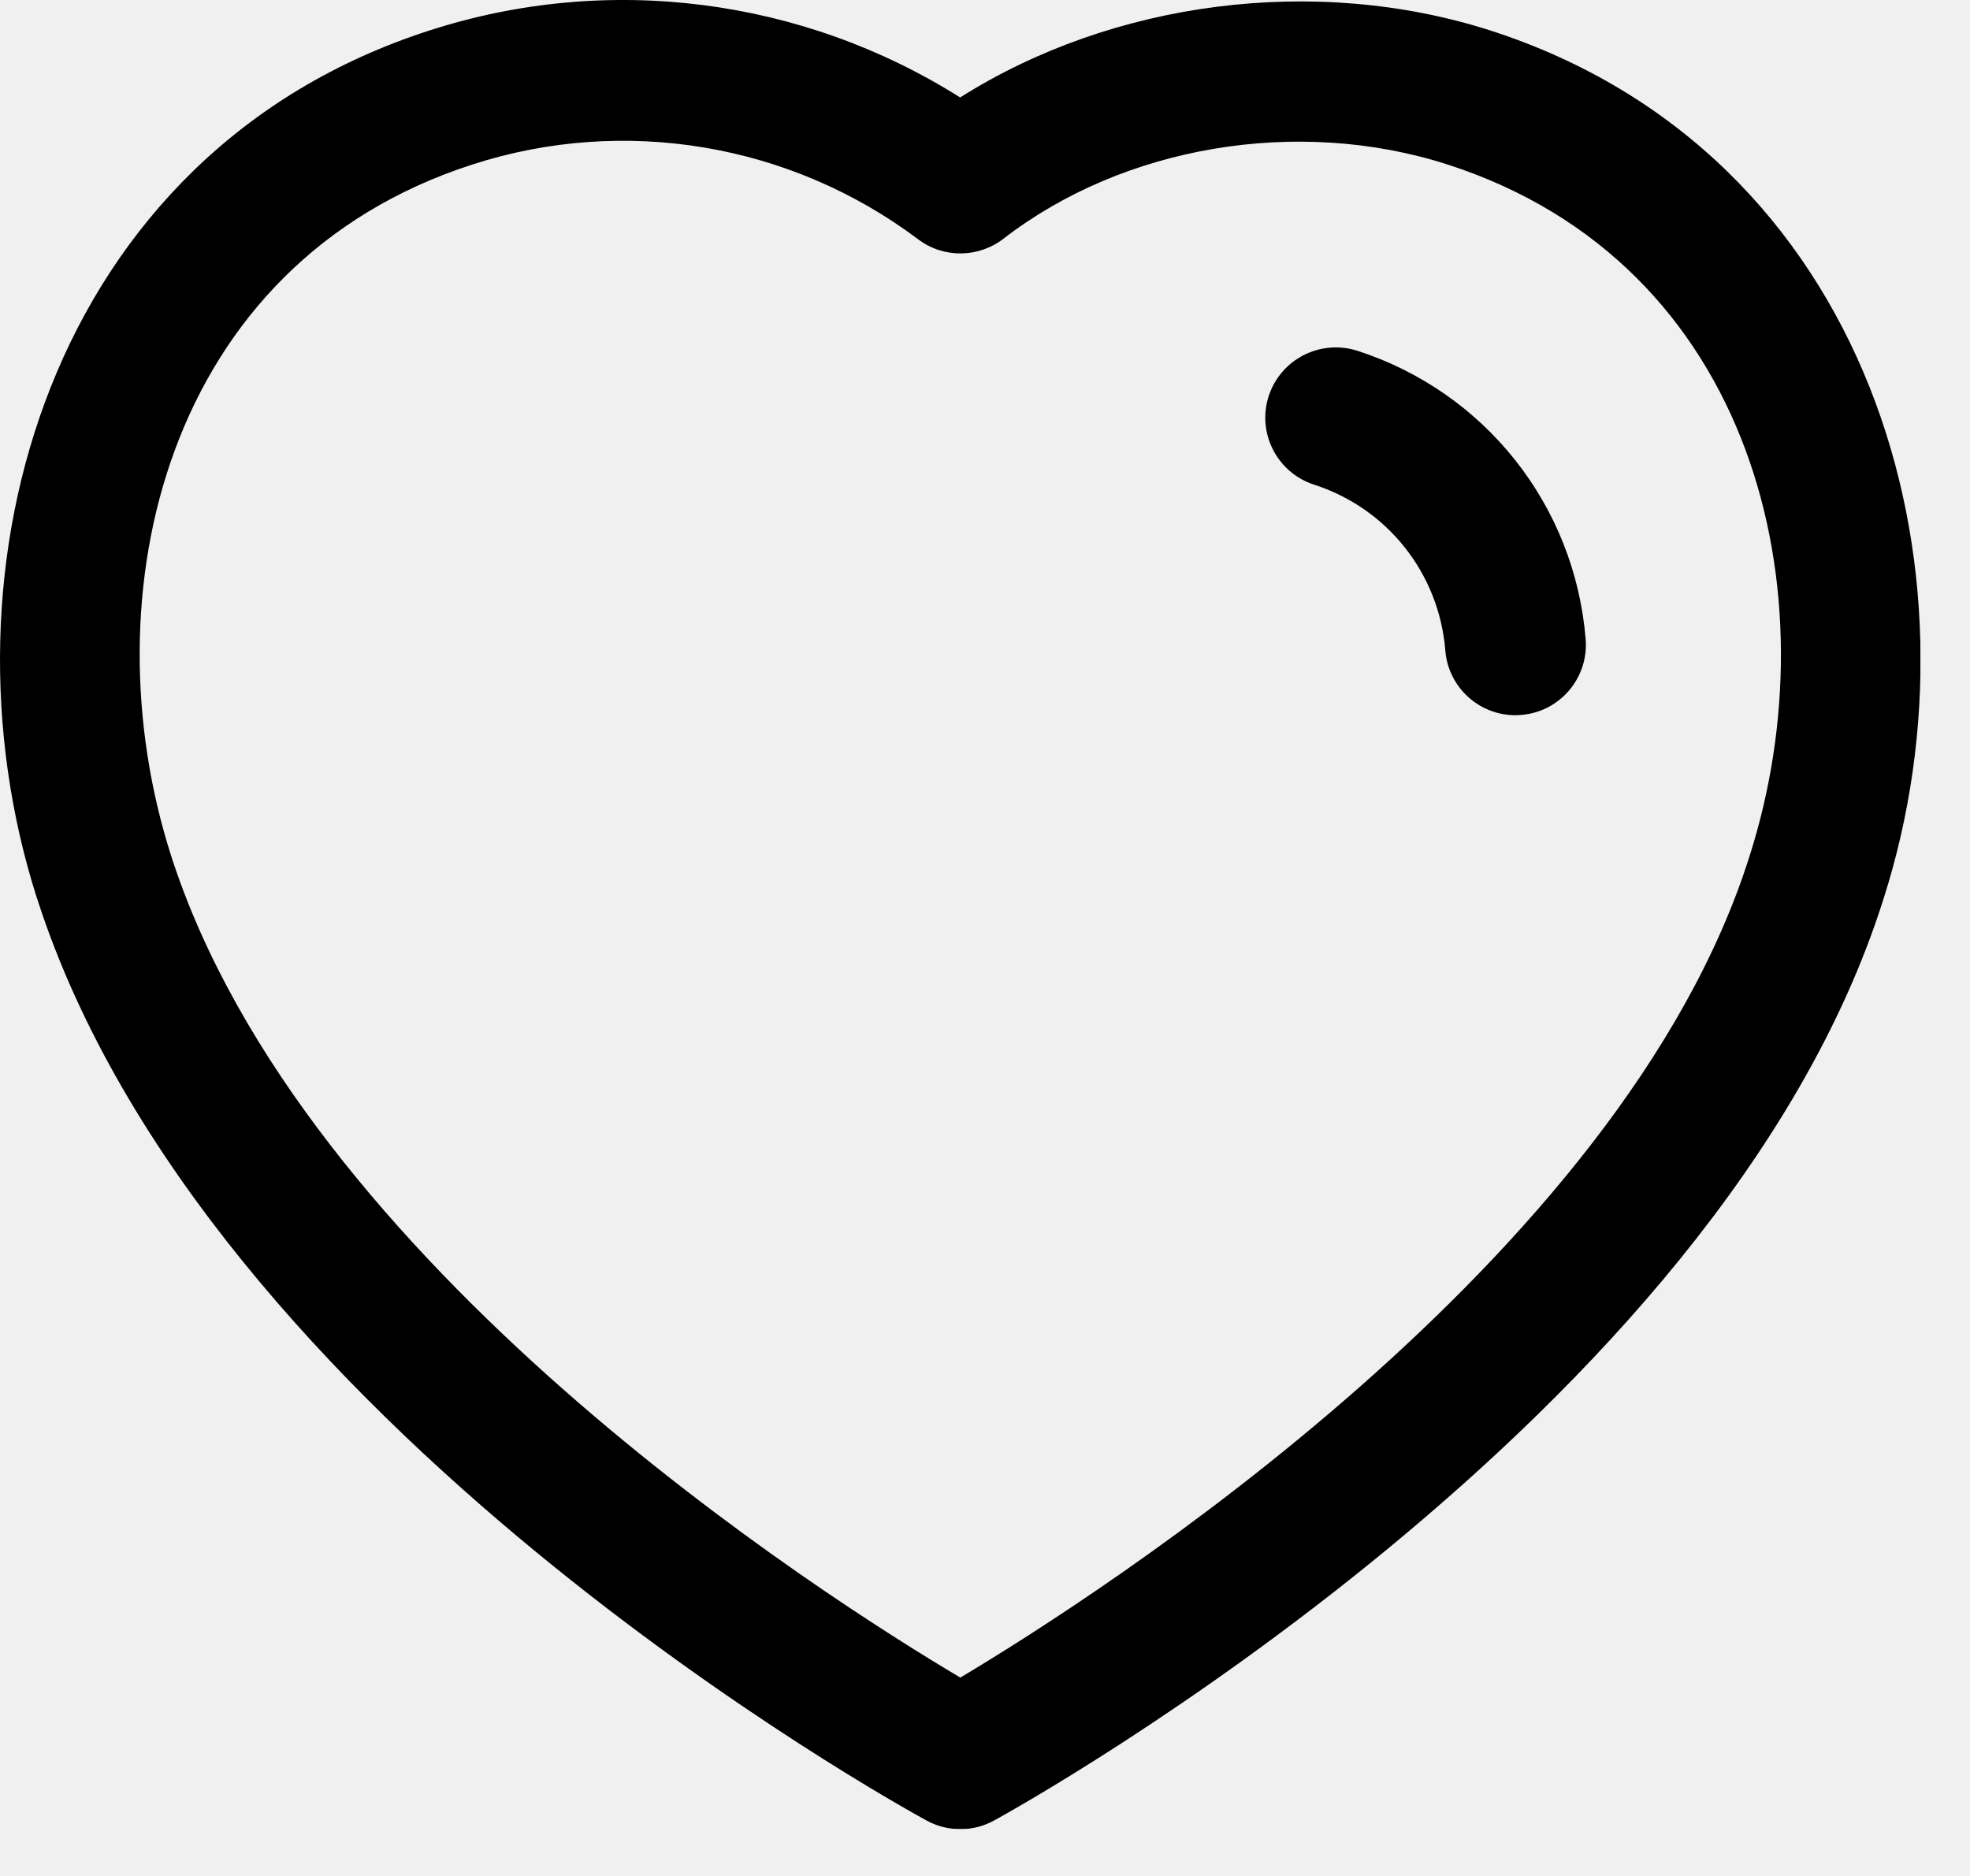
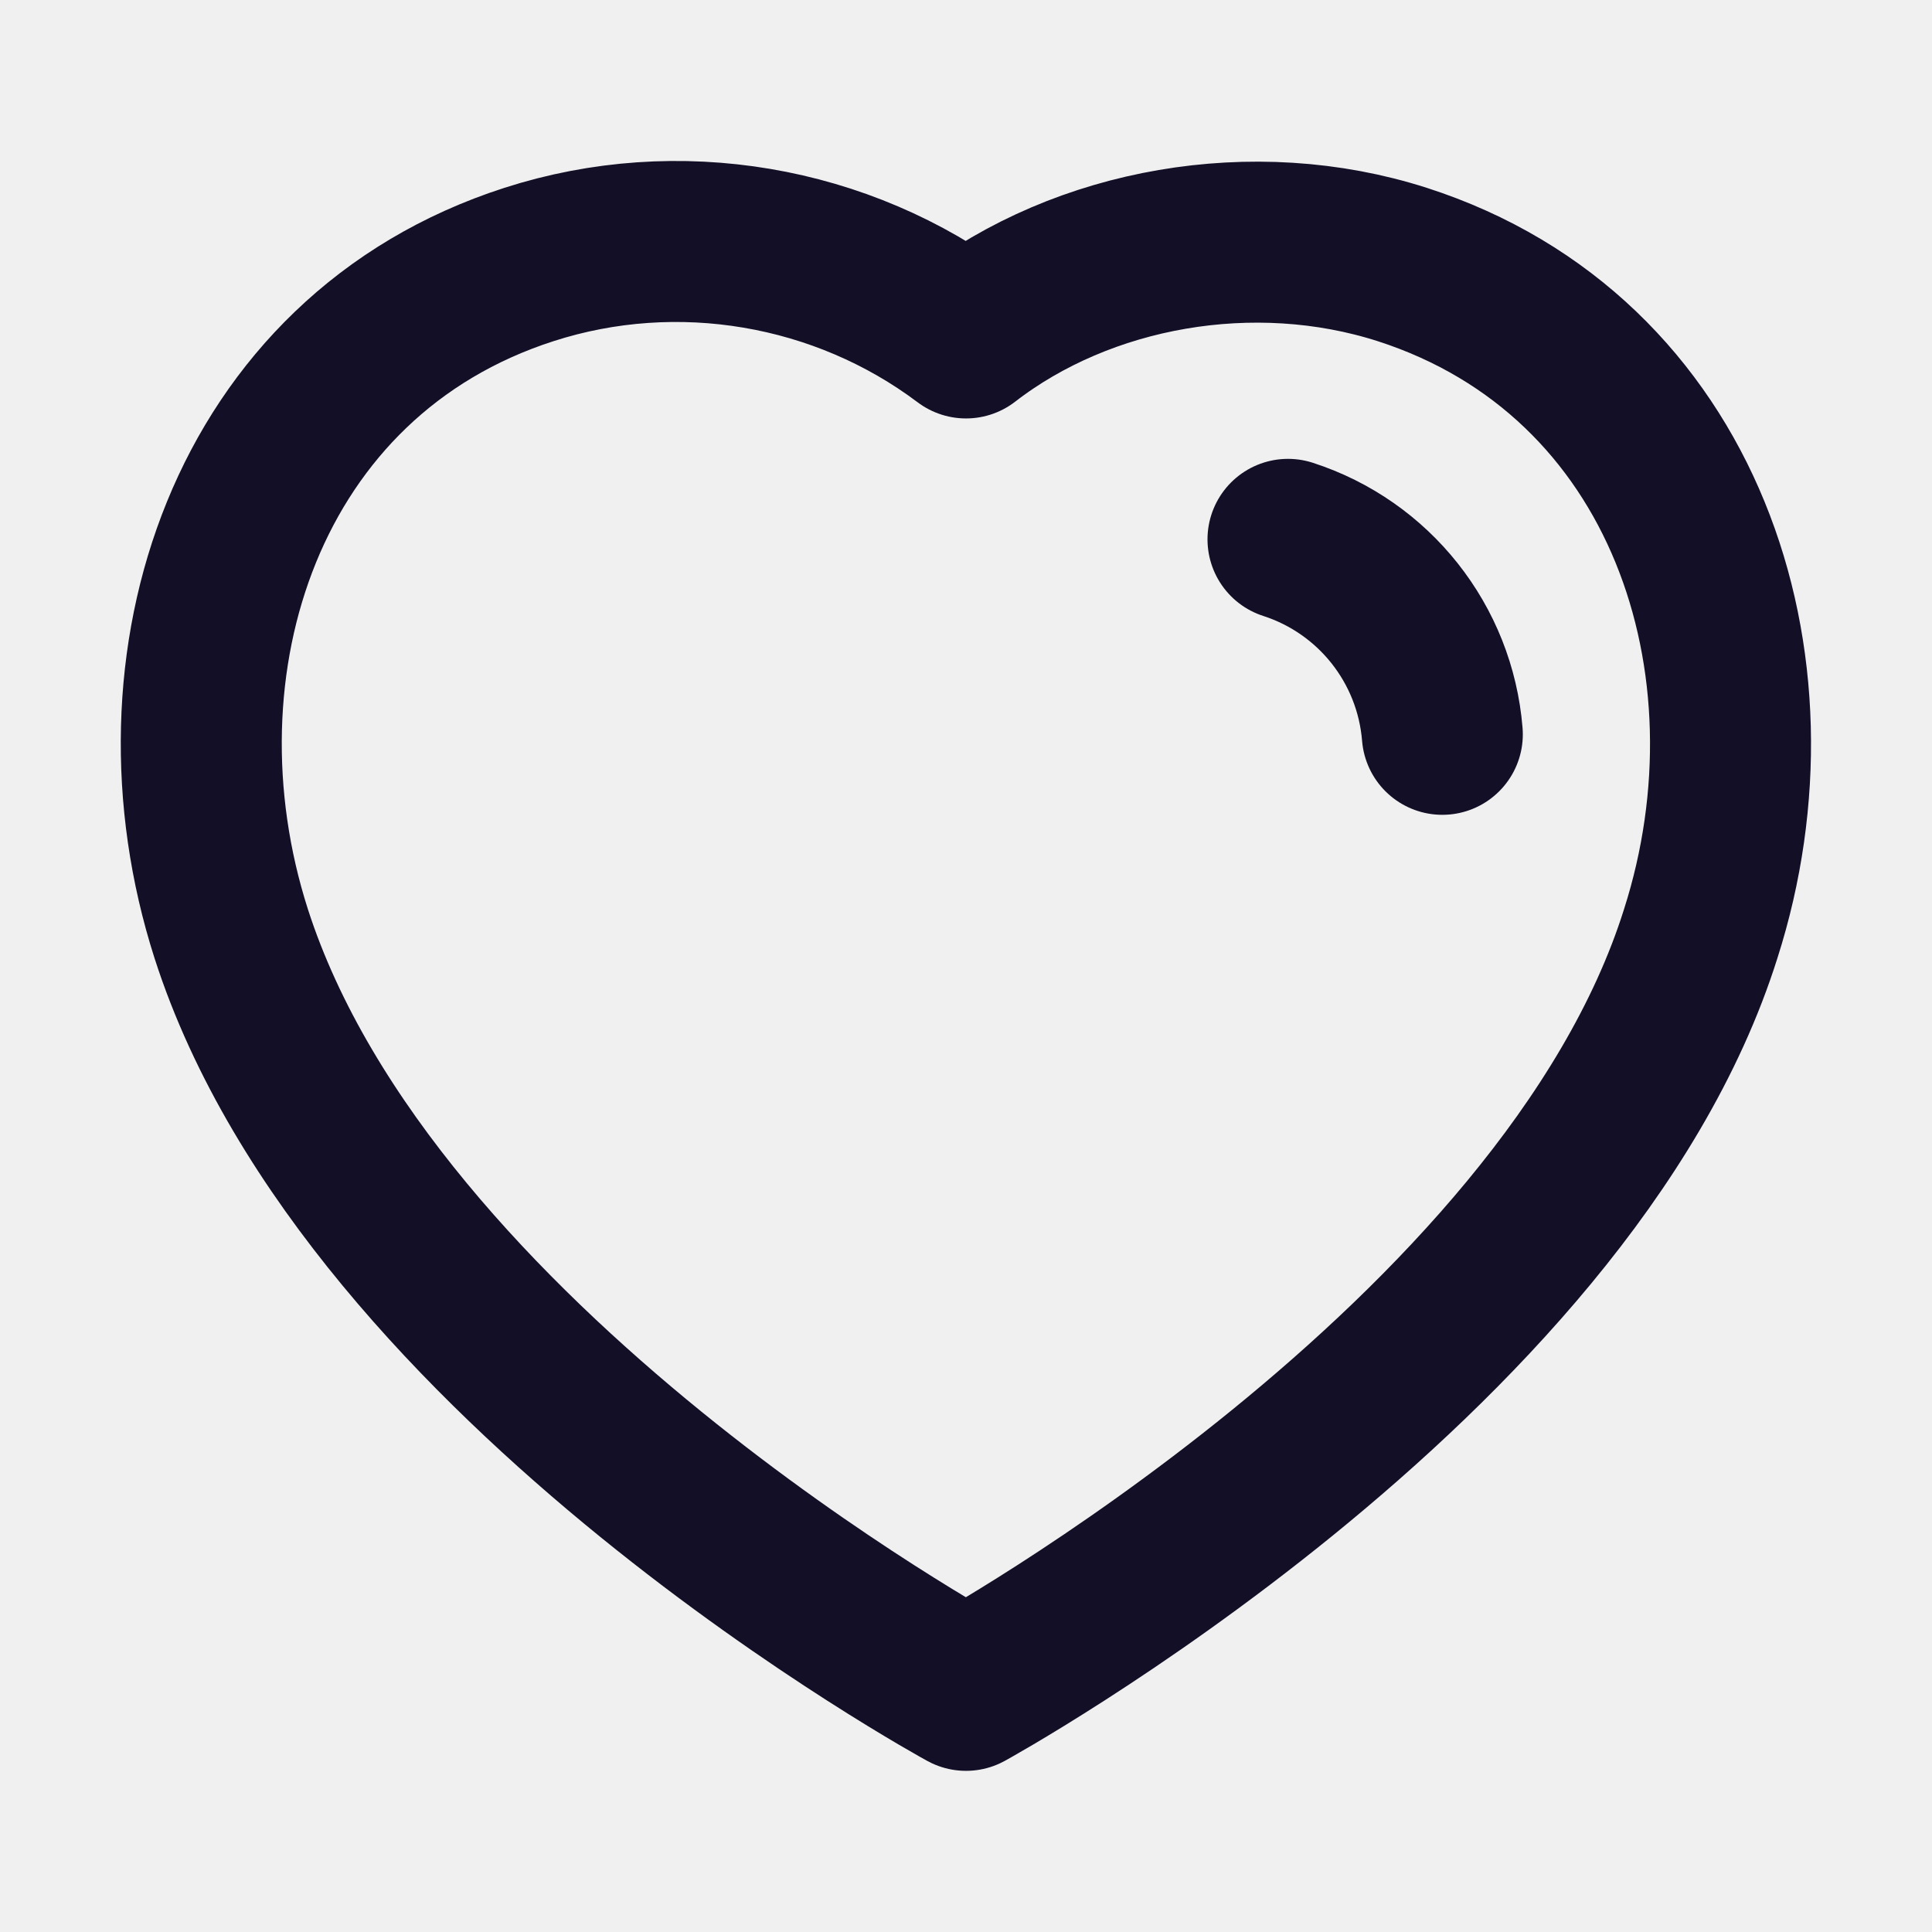
- <svg xmlns="http://www.w3.org/2000/svg" width="21" height="20" viewBox="0 0 21 20" fill="none">
-   <mask id="mask0_130_1911" style="mask-type:alpha" maskUnits="userSpaceOnUse" x="0" y="-1" width="21" height="21">
-     <path fill-rule="evenodd" clip-rule="evenodd" d="M0 -0H20.473V19.501H0V-0Z" fill="white" />
-   </mask>
-   <g mask="url(#mask0_130_1911)">
-     <path fill-rule="evenodd" clip-rule="evenodd" d="M1.824 9.123C3.226 13.485 8.765 17.012 10.237 17.885C11.714 17.003 17.293 13.437 18.65 9.127C19.541 6.341 18.714 2.812 15.428 1.753C13.836 1.242 11.979 1.553 10.697 2.545C10.429 2.751 10.057 2.755 9.787 2.551C8.429 1.53 6.655 1.231 5.038 1.753C1.757 2.811 0.933 6.34 1.824 9.123M10.238 19.501C10.114 19.501 9.991 19.471 9.879 19.41C9.566 19.239 2.193 15.175 0.396 9.581C0.395 9.581 0.395 9.58 0.395 9.58C-0.733 6.058 0.523 1.632 4.578 0.325C6.482 -0.291 8.557 -0.02 10.235 1.039C11.861 0.011 14.021 -0.273 15.887 0.325C19.946 1.634 21.206 6.059 20.079 9.58C18.34 15.11 10.913 19.235 10.598 19.408C10.486 19.47 10.362 19.501 10.238 19.501" fill="black" />
+ <svg xmlns="http://www.w3.org/2000/svg" width="24" height="24" viewBox="0 0 24 24" fill="none">
+   <g id="Iconly/Light/Heart">
+     <g id="Heart">
+       <path class="inner" id="Stroke 1" fill-rule="evenodd" clip-rule="evenodd" d="M2.872 11.598C1.799 8.248 3.053 4.419 6.57 3.286C8.42 2.689 10.462 3.041 12 4.198C13.455 3.073 15.572 2.693 17.42 3.286C20.937 4.419 22.199 8.248 21.127 11.598C19.457 16.908 12 20.998 12 20.998C12 20.998 4.598 16.97 2.872 11.598Z" stroke="#130F26" stroke-width="2" stroke-linecap="round" stroke-linejoin="round" />
+       <path class="inner" id="Stroke 3" d="M16 6.7C17.07 7.046 17.826 8.001 17.917 9.122" stroke="#130F26" stroke-width="2" stroke-linecap="round" stroke-linejoin="round" />
+     </g>
  </g>
-   <path fill-rule="evenodd" clip-rule="evenodd" d="M16.154 7.625C15.767 7.625 15.439 7.328 15.407 6.936C15.341 6.114 14.791 5.42 14.008 5.167C13.613 5.039 13.397 4.616 13.524 4.223C13.653 3.829 14.072 3.615 14.468 3.739C15.831 4.18 16.786 5.387 16.903 6.814C16.936 7.227 16.629 7.589 16.216 7.622C16.195 7.624 16.175 7.625 16.154 7.625" fill="black" />
</svg>
